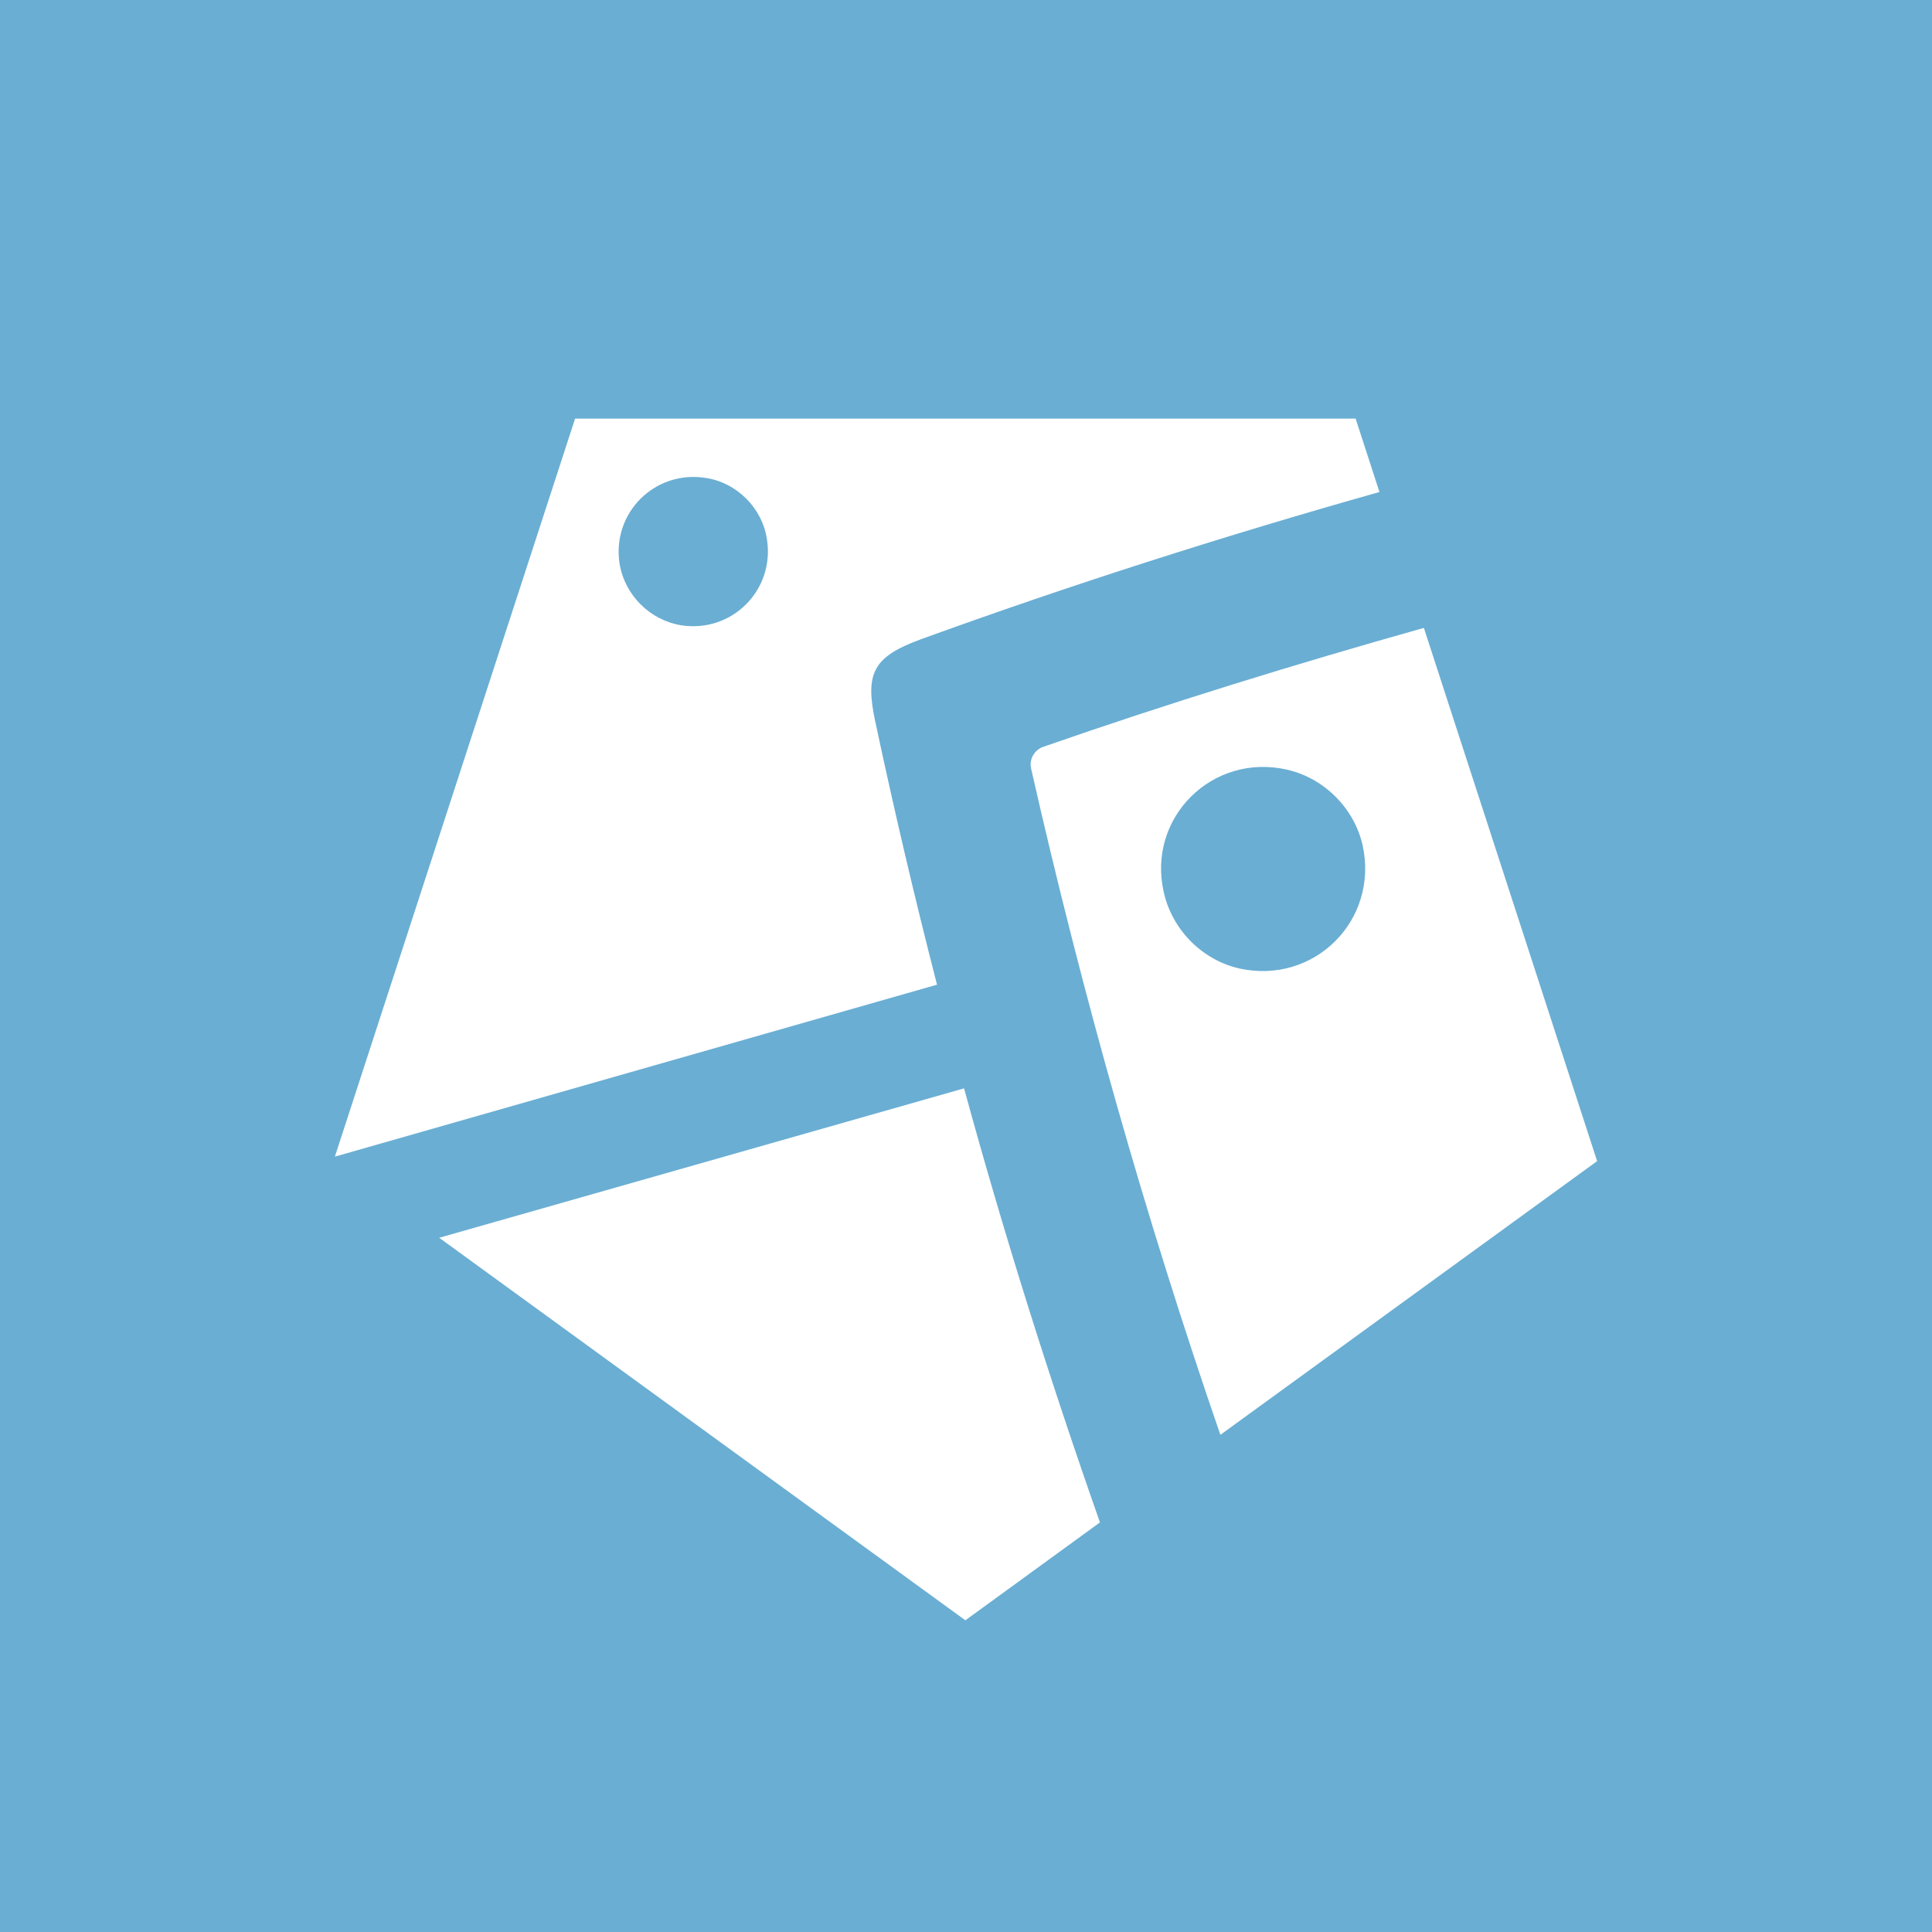
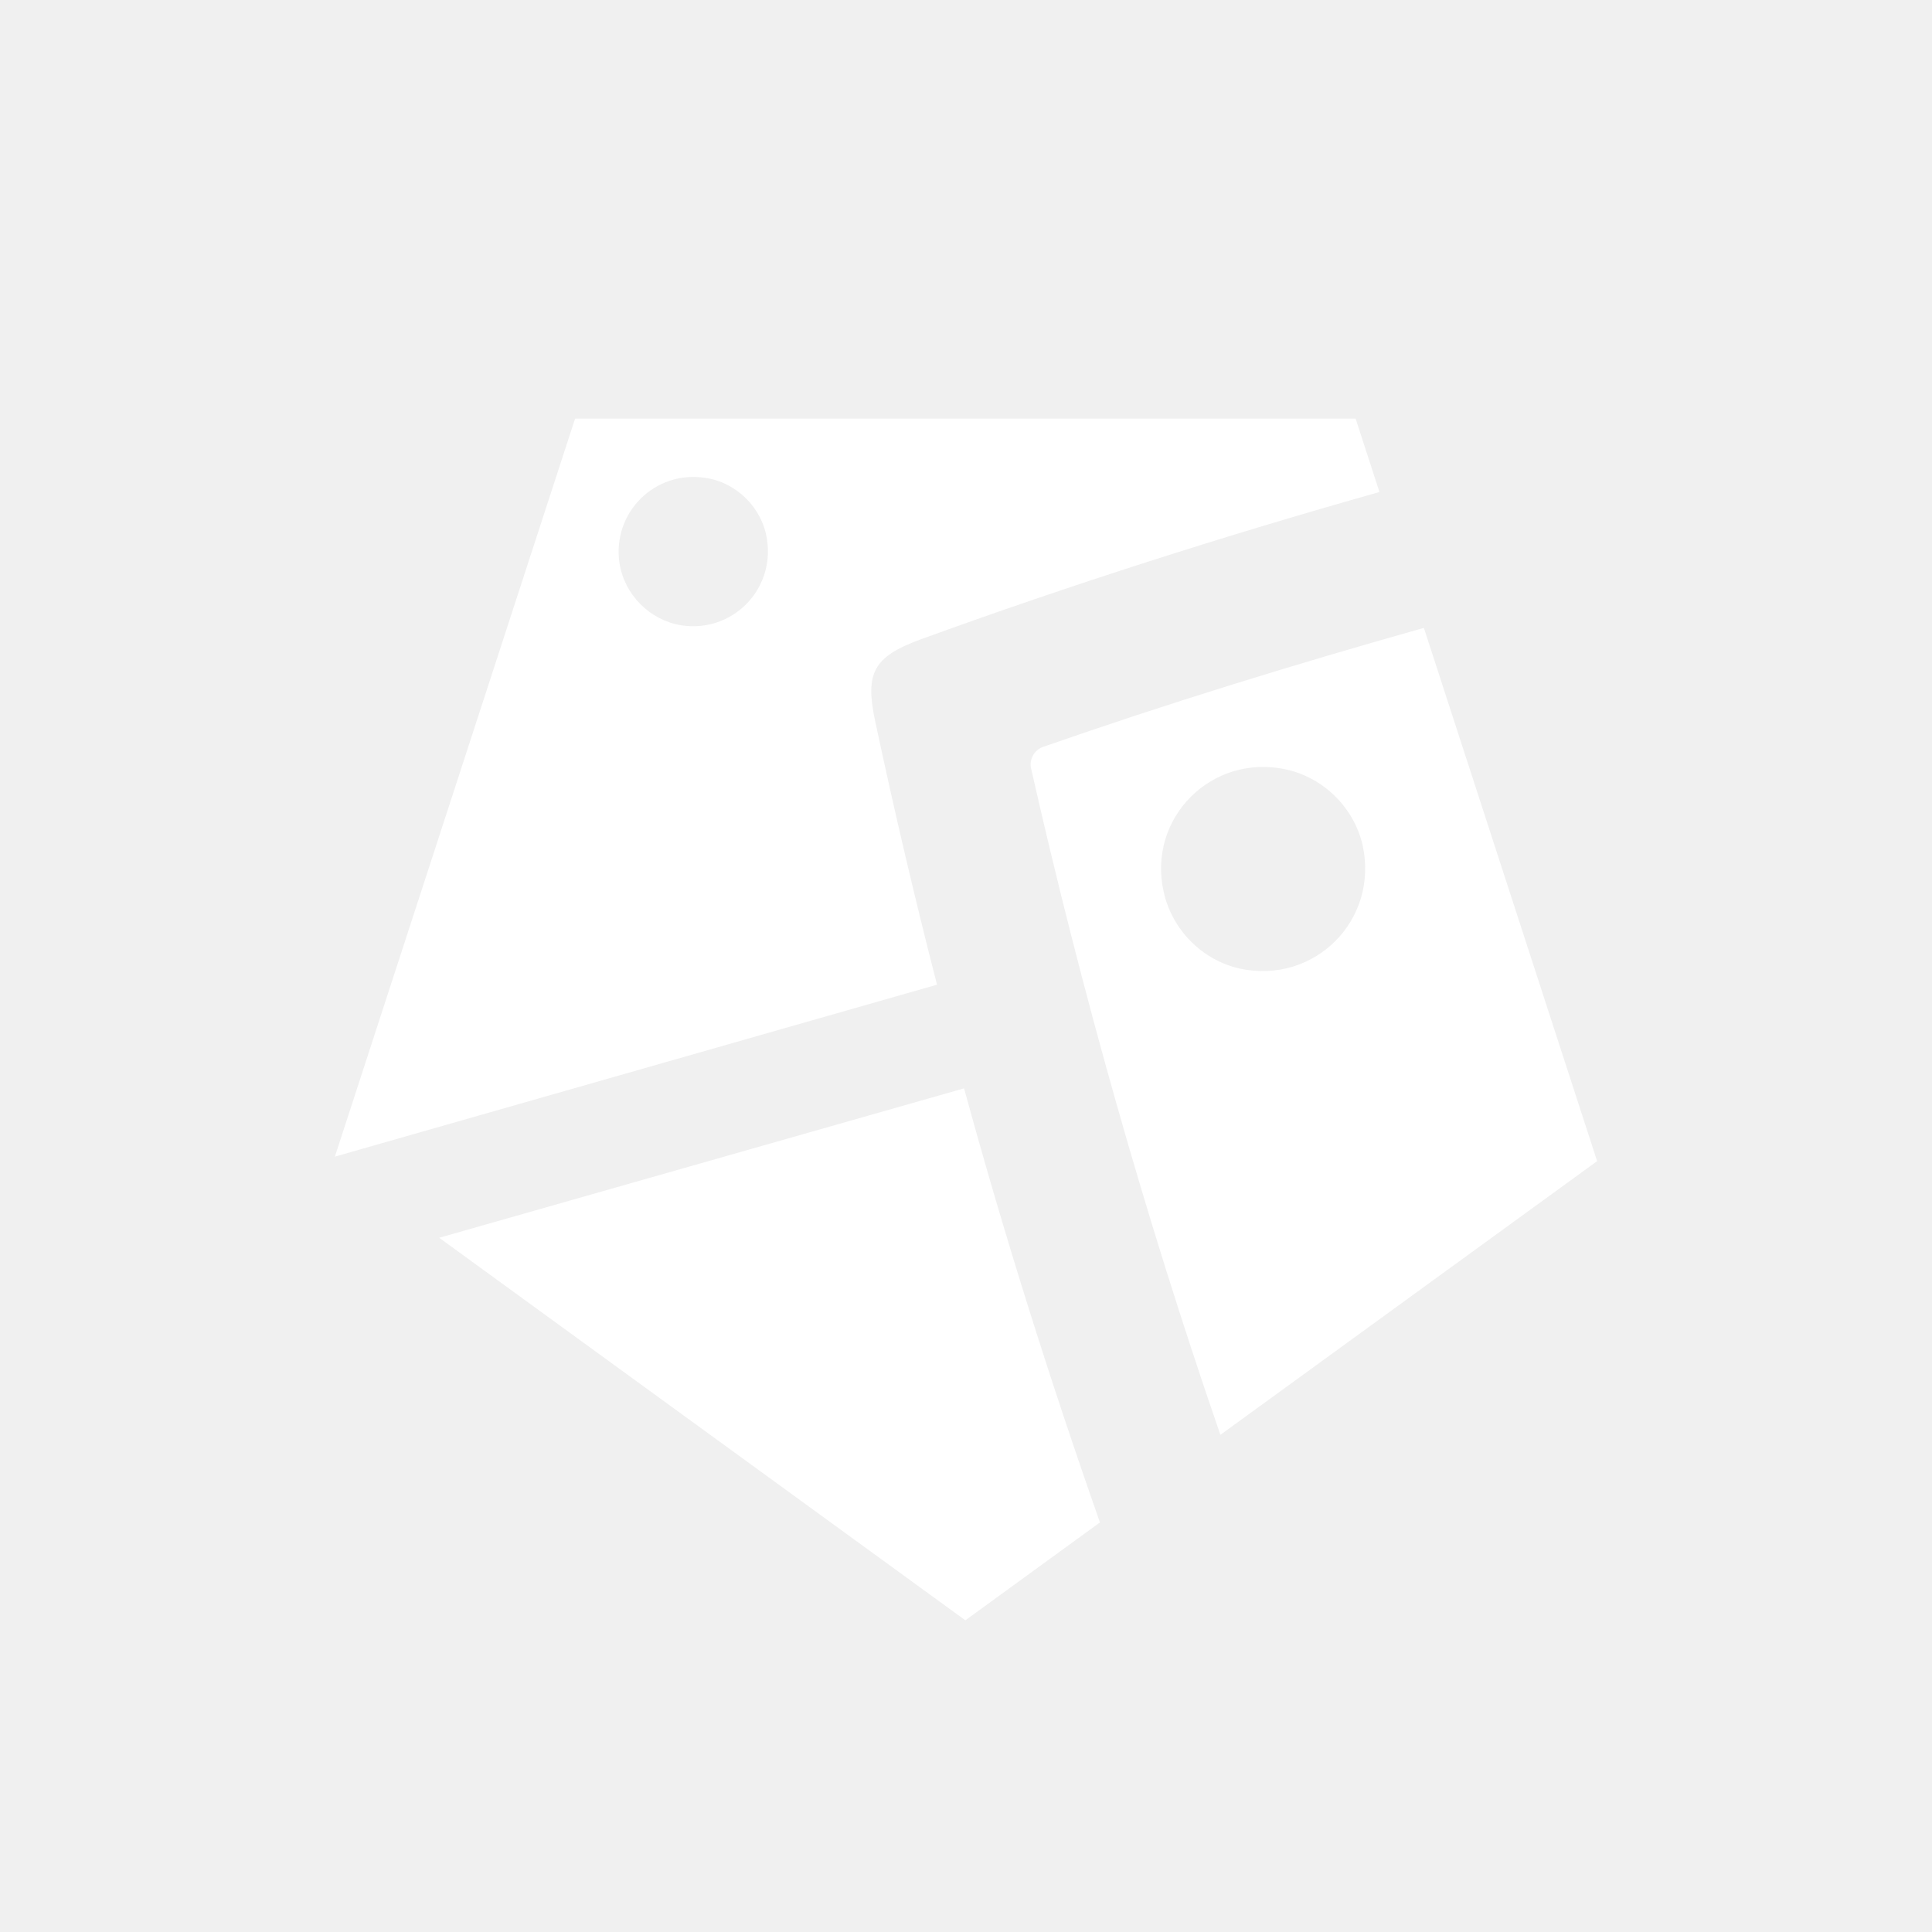
<svg xmlns="http://www.w3.org/2000/svg" viewBox="0 0 30 30">
-   <path fill="#6aaed3" d="M0 0h30v30H0z" />
  <path fill="#fff" d="M22.11 9.75c-1.99.56-3.97 1.17-5.92 1.85-.13.05-.21.19-.18.33.79 3.49 1.77 6.96 2.94 10.35l5.85-4.25zm-2.86 5.29c-.58-.13-1.05-.6-1.18-1.19-.26-1.15.75-2.16 1.91-1.9.58.13 1.05.6 1.18 1.18.25 1.16-.75 2.16-1.91 1.91m-5.66-3.84c-.16-.75-.03-1 .7-1.27 2.34-.85 4.72-1.61 7.13-2.29l-.37-1.14H8.93L5.2 17.96l9.35-2.67c-.35-1.36-.67-2.73-.96-4.09m-3.01-1.49c-.49-.08-.88-.47-.96-.96-.12-.79.55-1.45 1.33-1.33.49.07.89.47.96.96.12.78-.54 1.45-1.33 1.33m-3.76 9.51 8.17 5.94 2.09-1.52c-.78-2.22-1.49-4.47-2.11-6.74Z" />
</svg>
